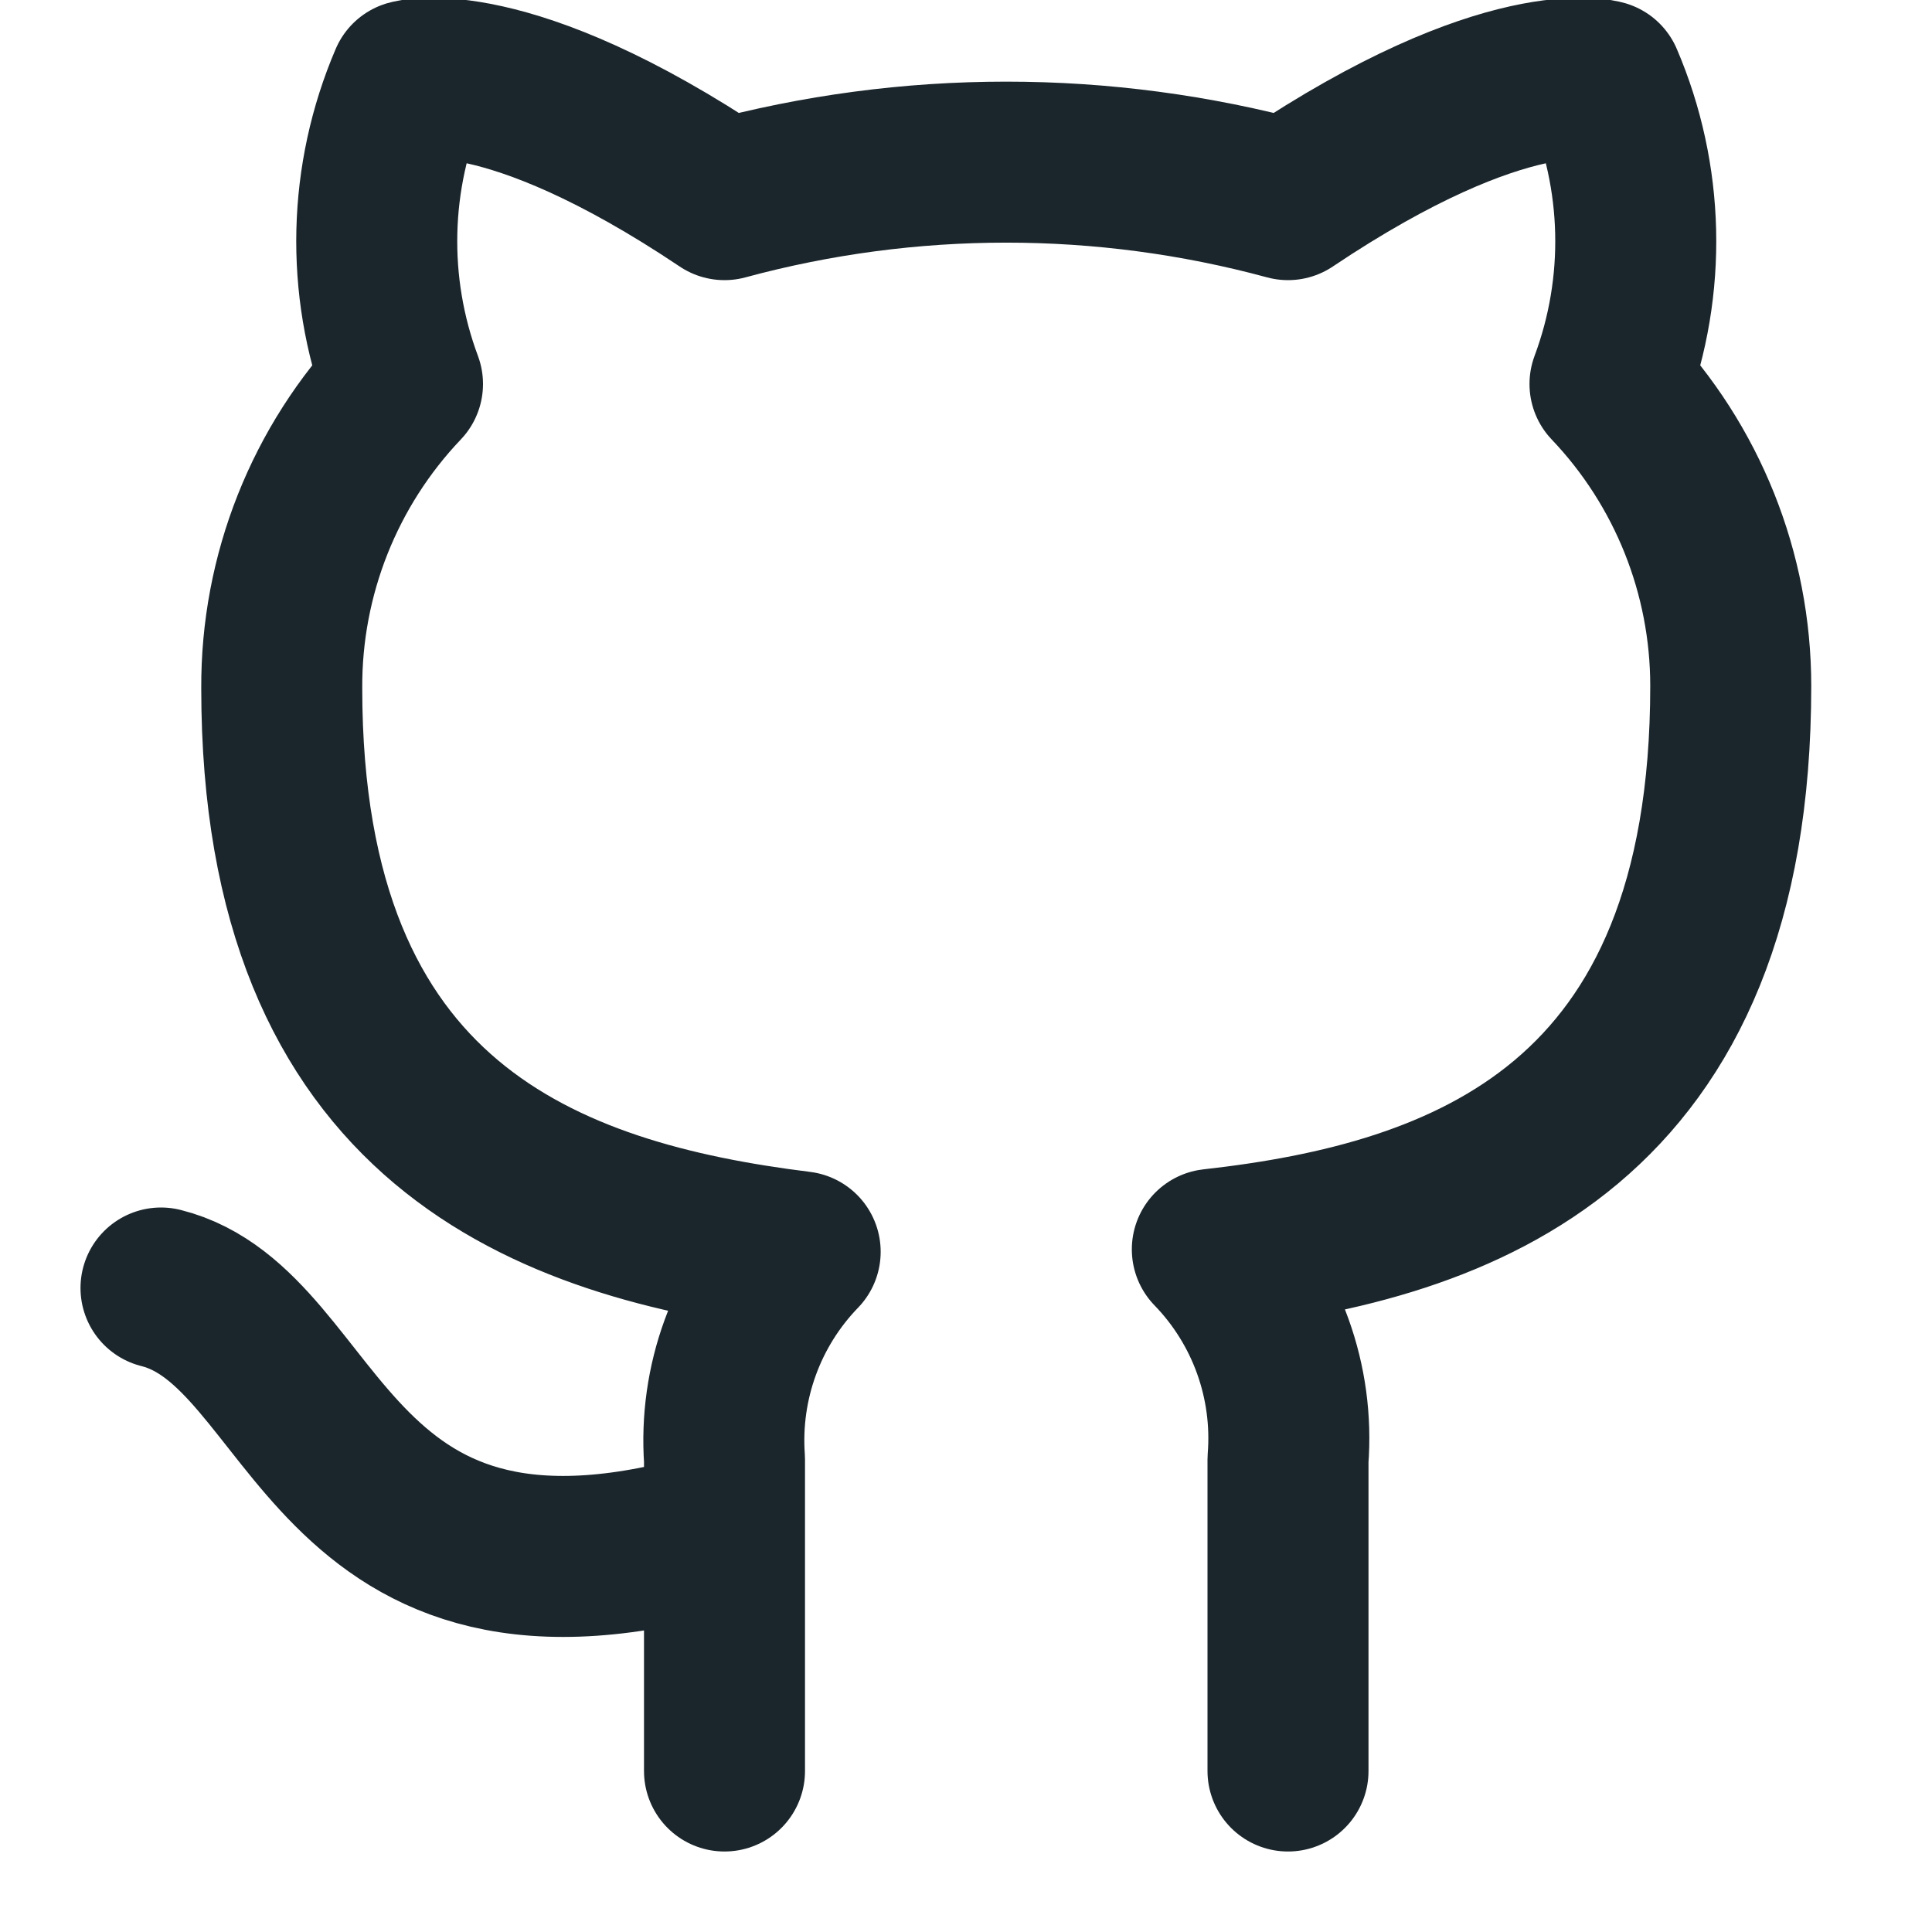
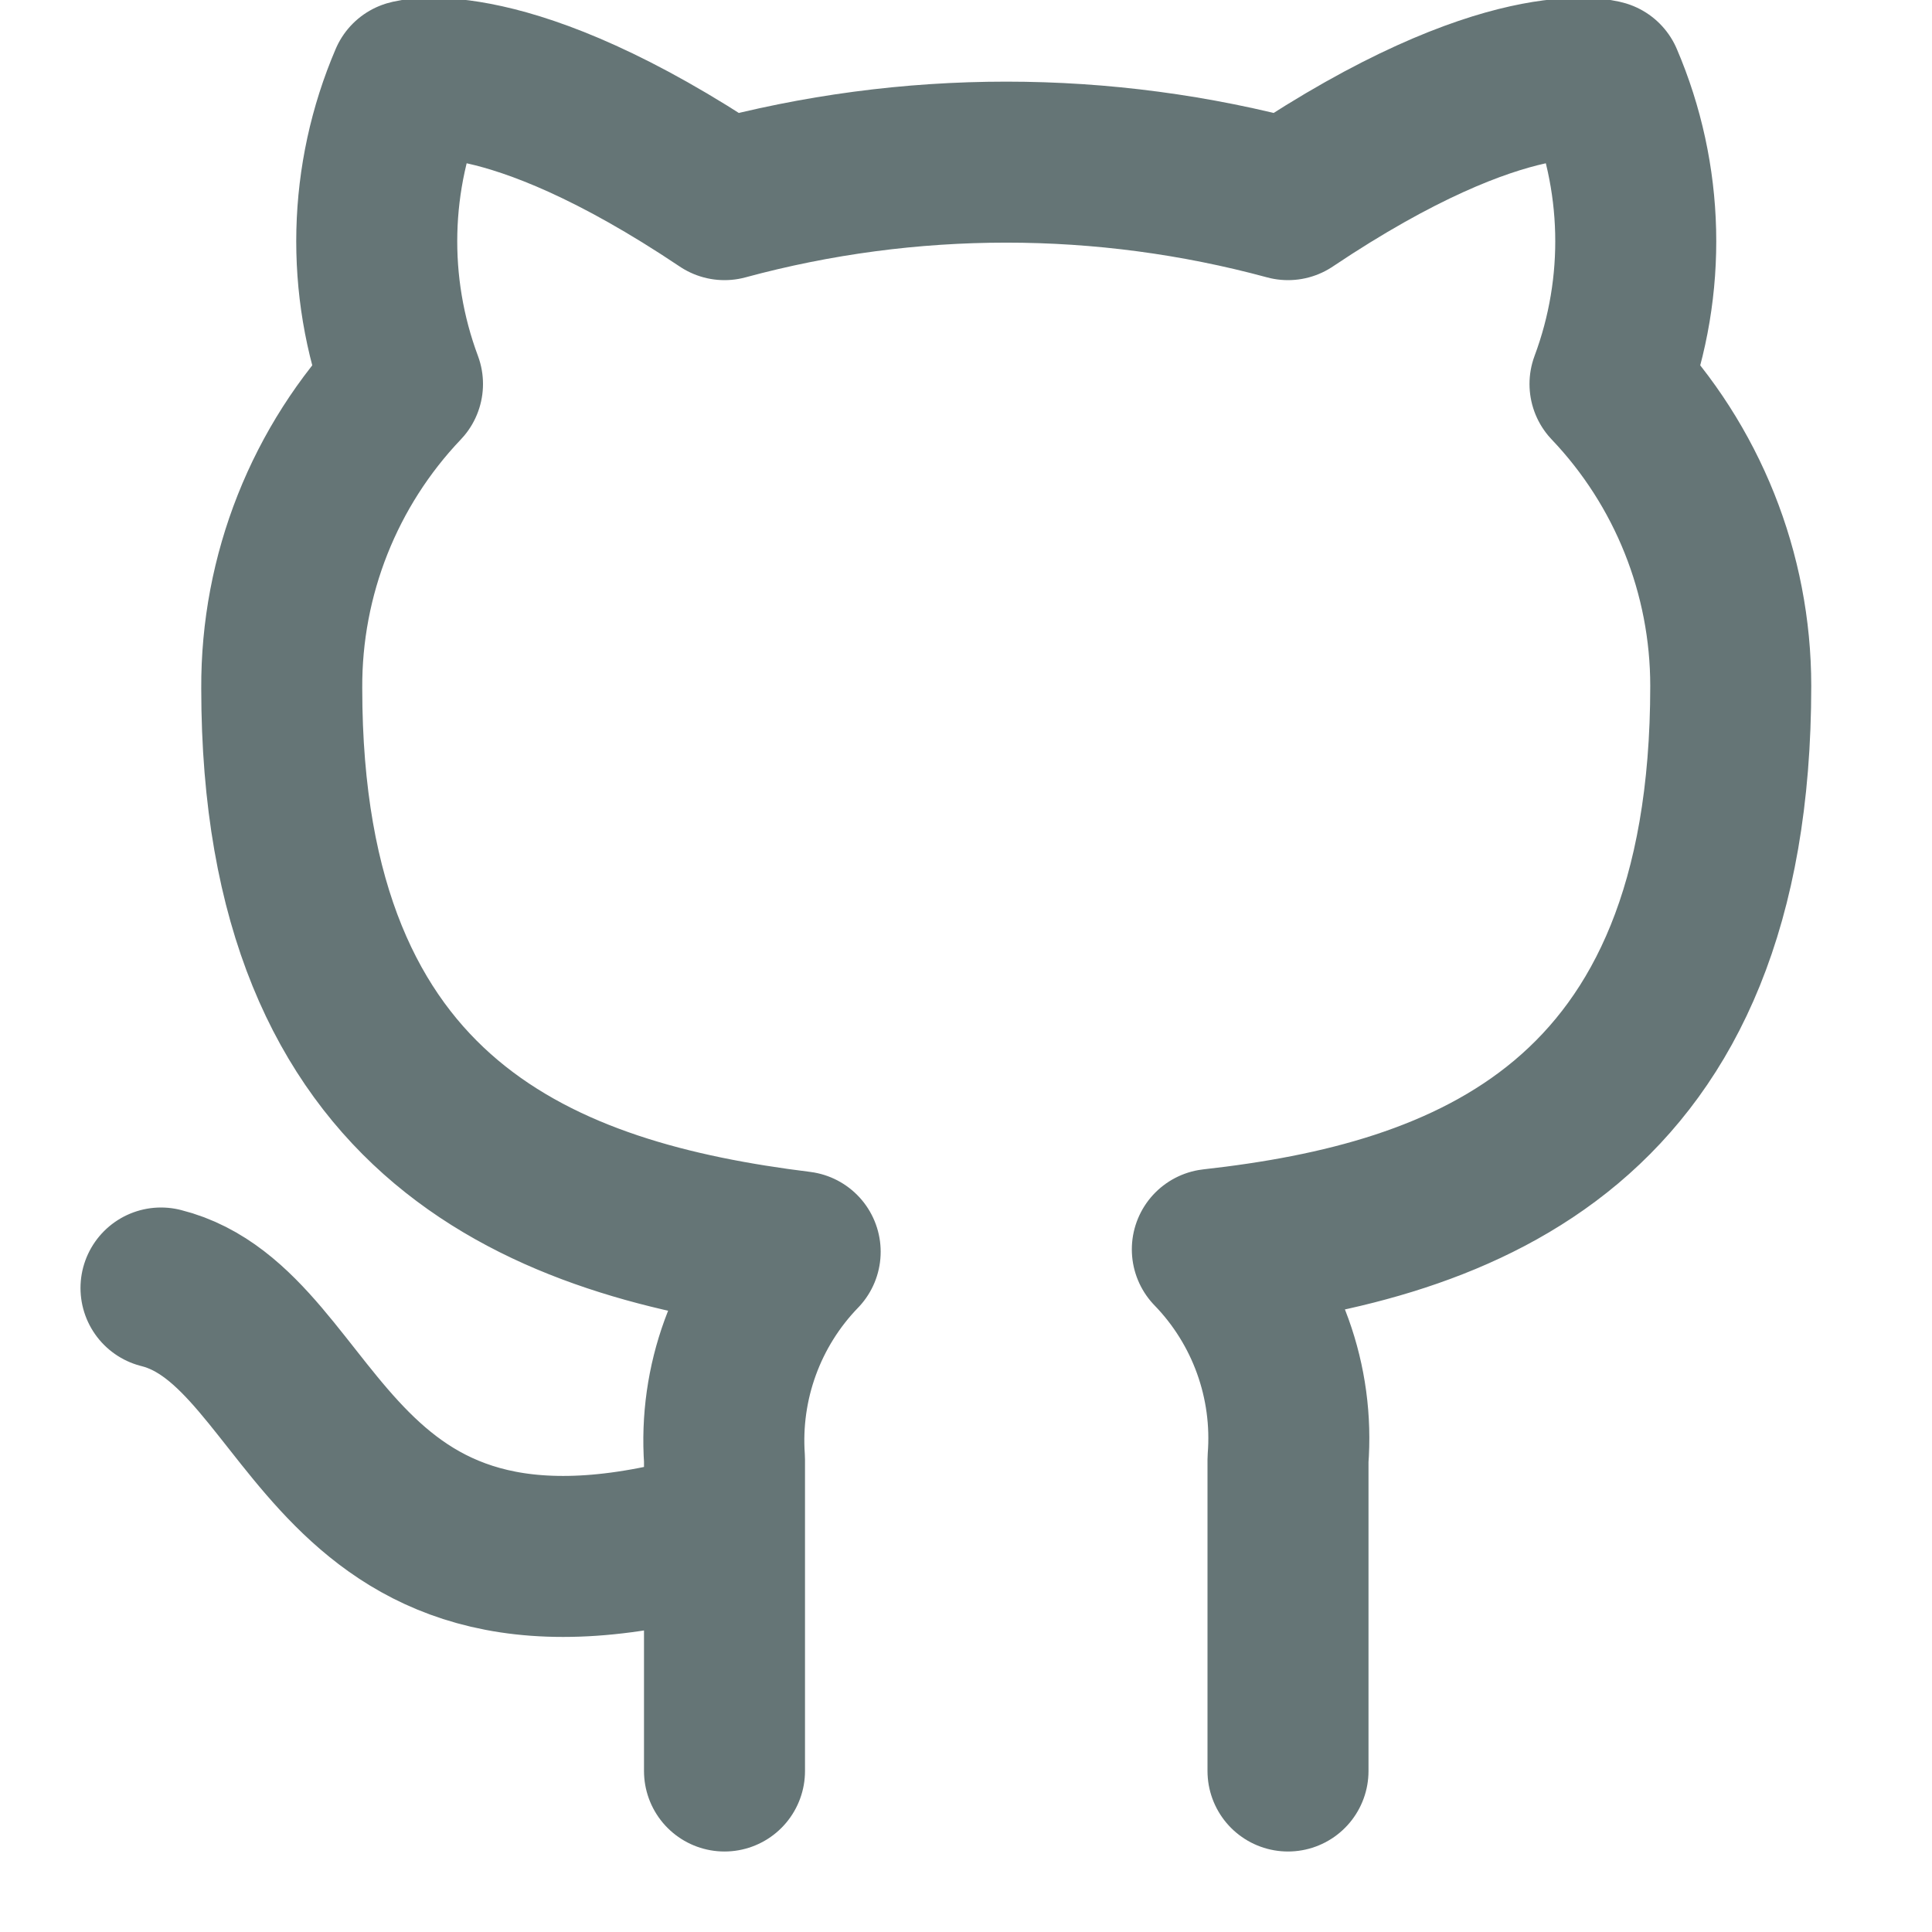
- <svg xmlns="http://www.w3.org/2000/svg" width="100" height="100" viewBox="0 0 24 24" fill="none" stroke="#1b262c" stroke-width="2" stroke-linecap="round" stroke-linejoin="round" class="feather feather-github">
+ <svg xmlns="http://www.w3.org/2000/svg" width="100" height="100" viewBox="0 0 24 24" fill="none" stroke="#657576" stroke-width="2" stroke-linecap="round" stroke-linejoin="round" class="feather feather-github">
  <path d="M9 19c-5 1.5-5-2.5-7-3m14 6v-3.87a3.37 3.37 0 0 0-.94-2.61c3.14-.35 6.44-1.54 6.44-7A5.44 5.44 0 0 0 20 4.77 5.07 5.07 0 0 0 19.91 1S18.73.65 16 2.48a13.38 13.38 0 0 0-7 0C6.27.65 5.09 1 5.09 1A5.07 5.07 0 0 0 5 4.77a5.44 5.44 0 0 0-1.5 3.78c0 5.42 3.3 6.61 6.44 7A3.37 3.37 0 0 0 9 18.13V22" />
</svg>
